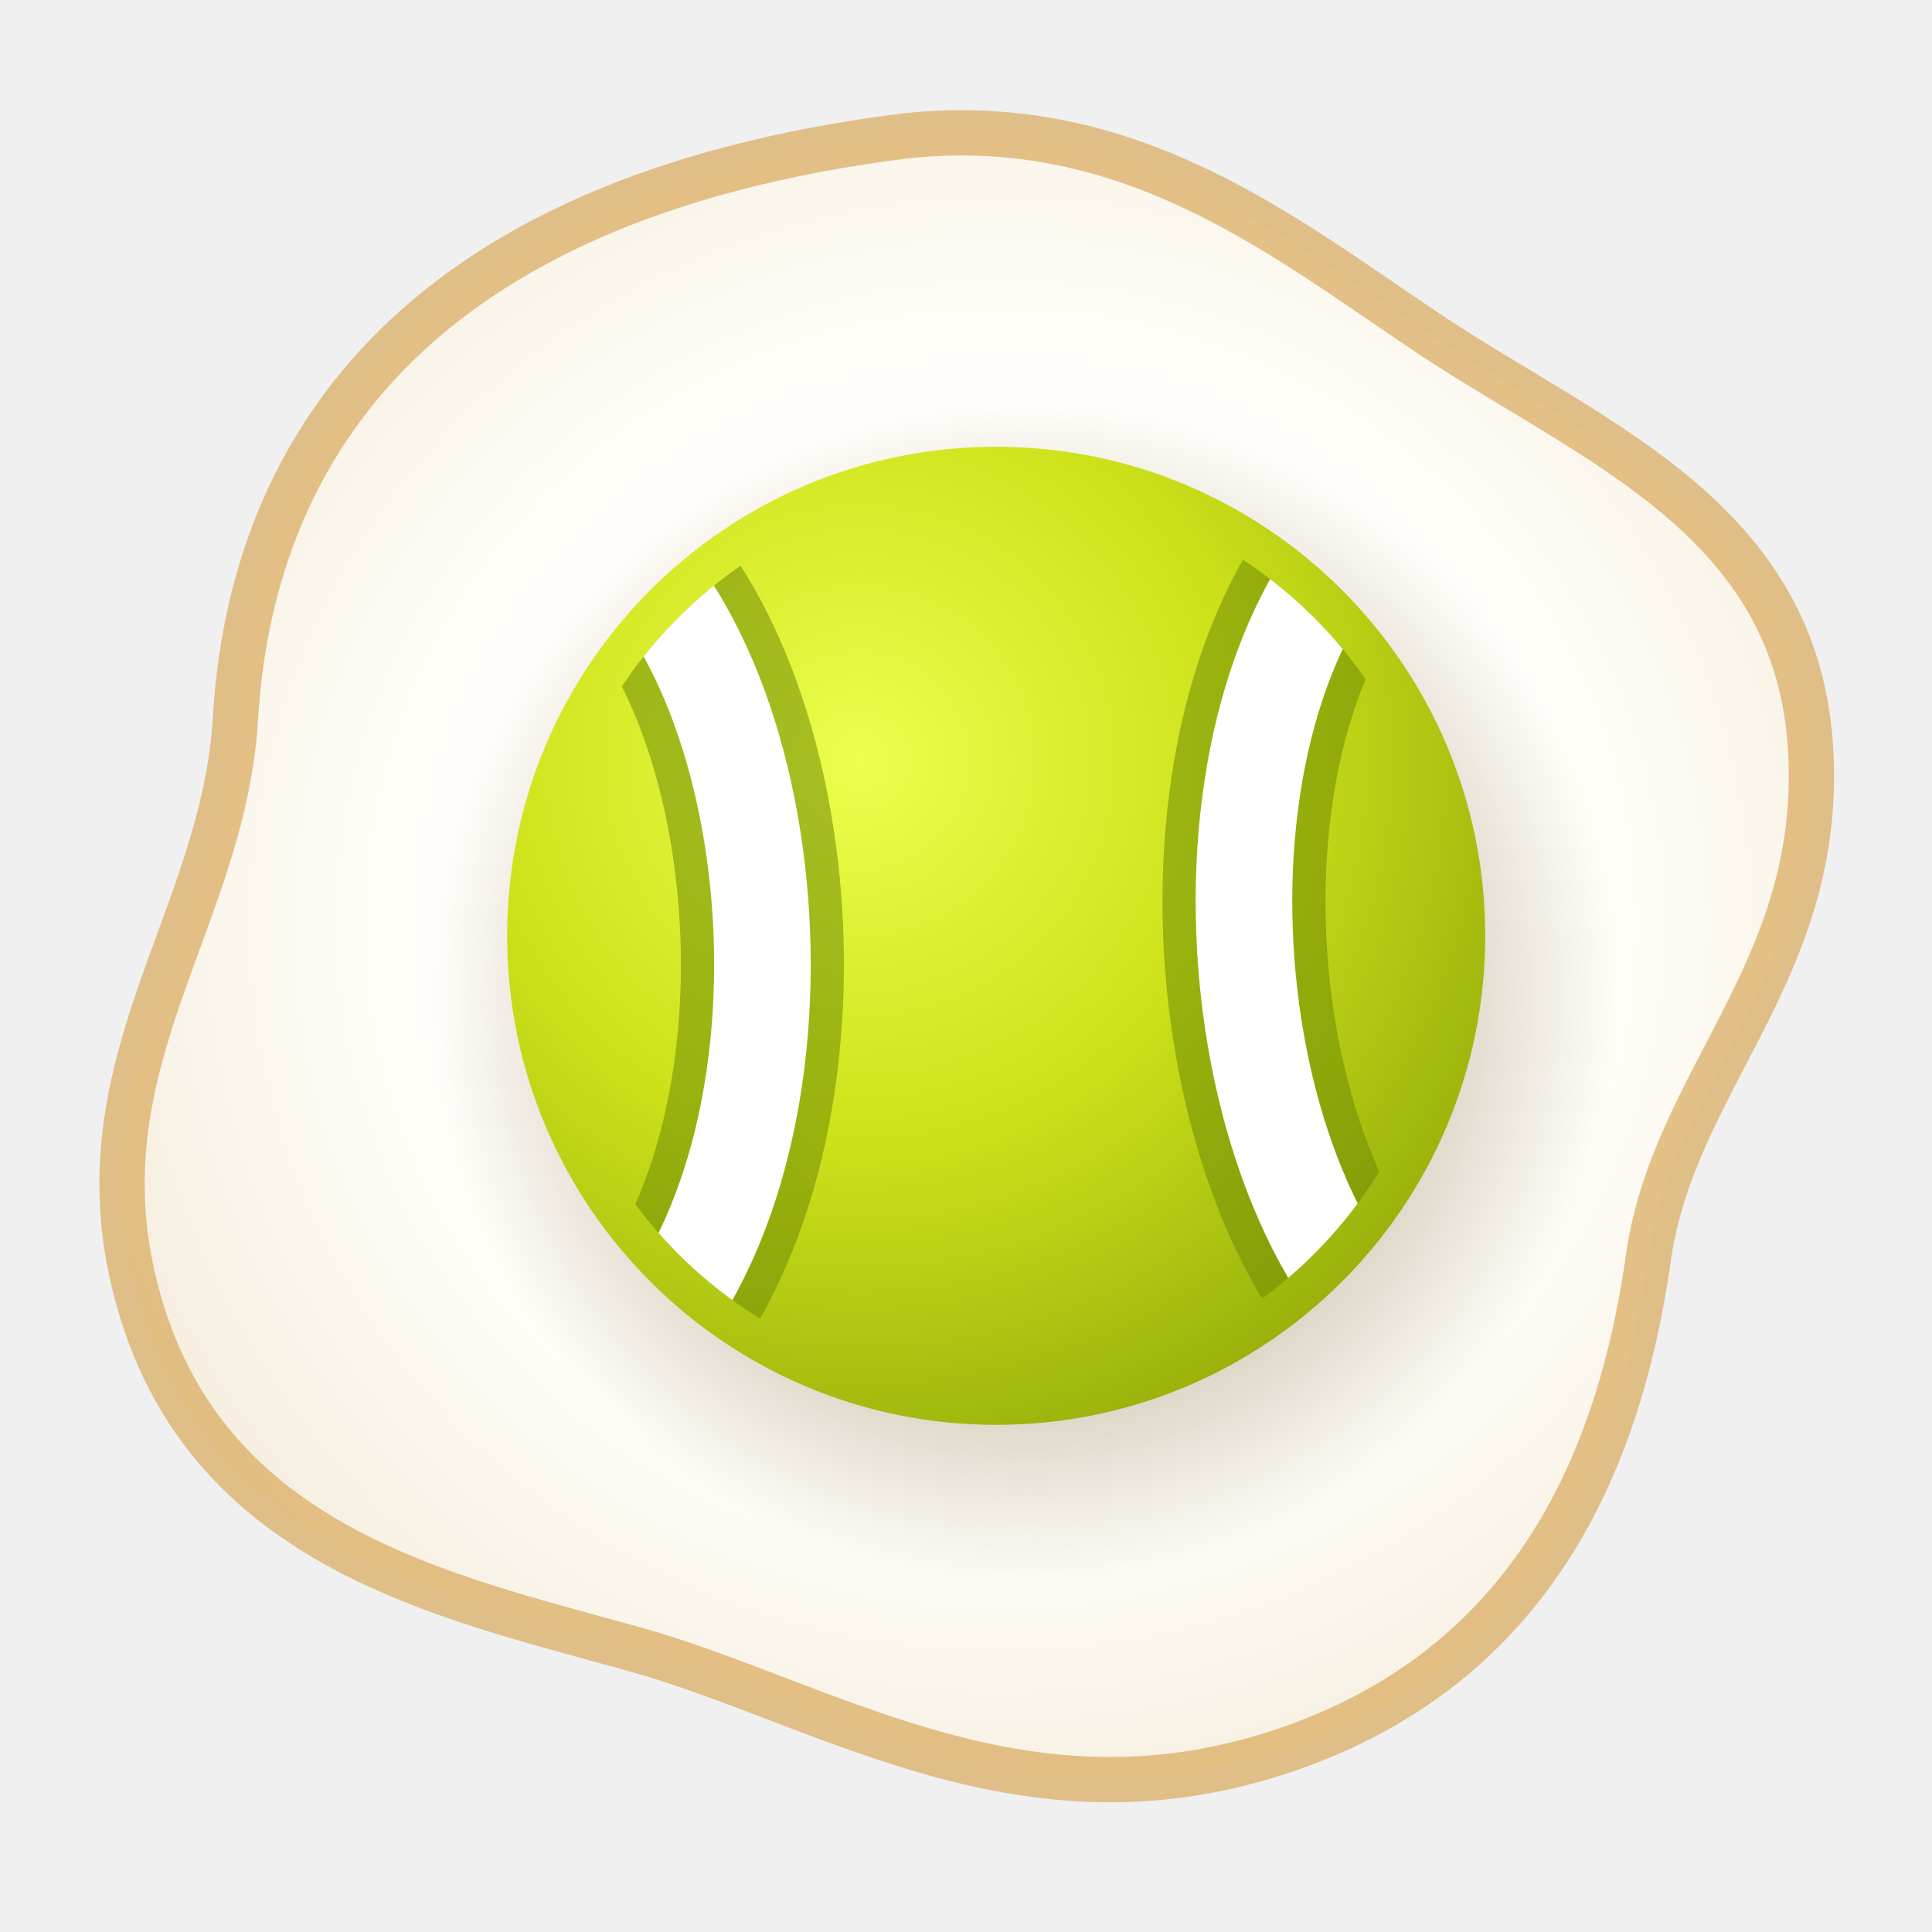
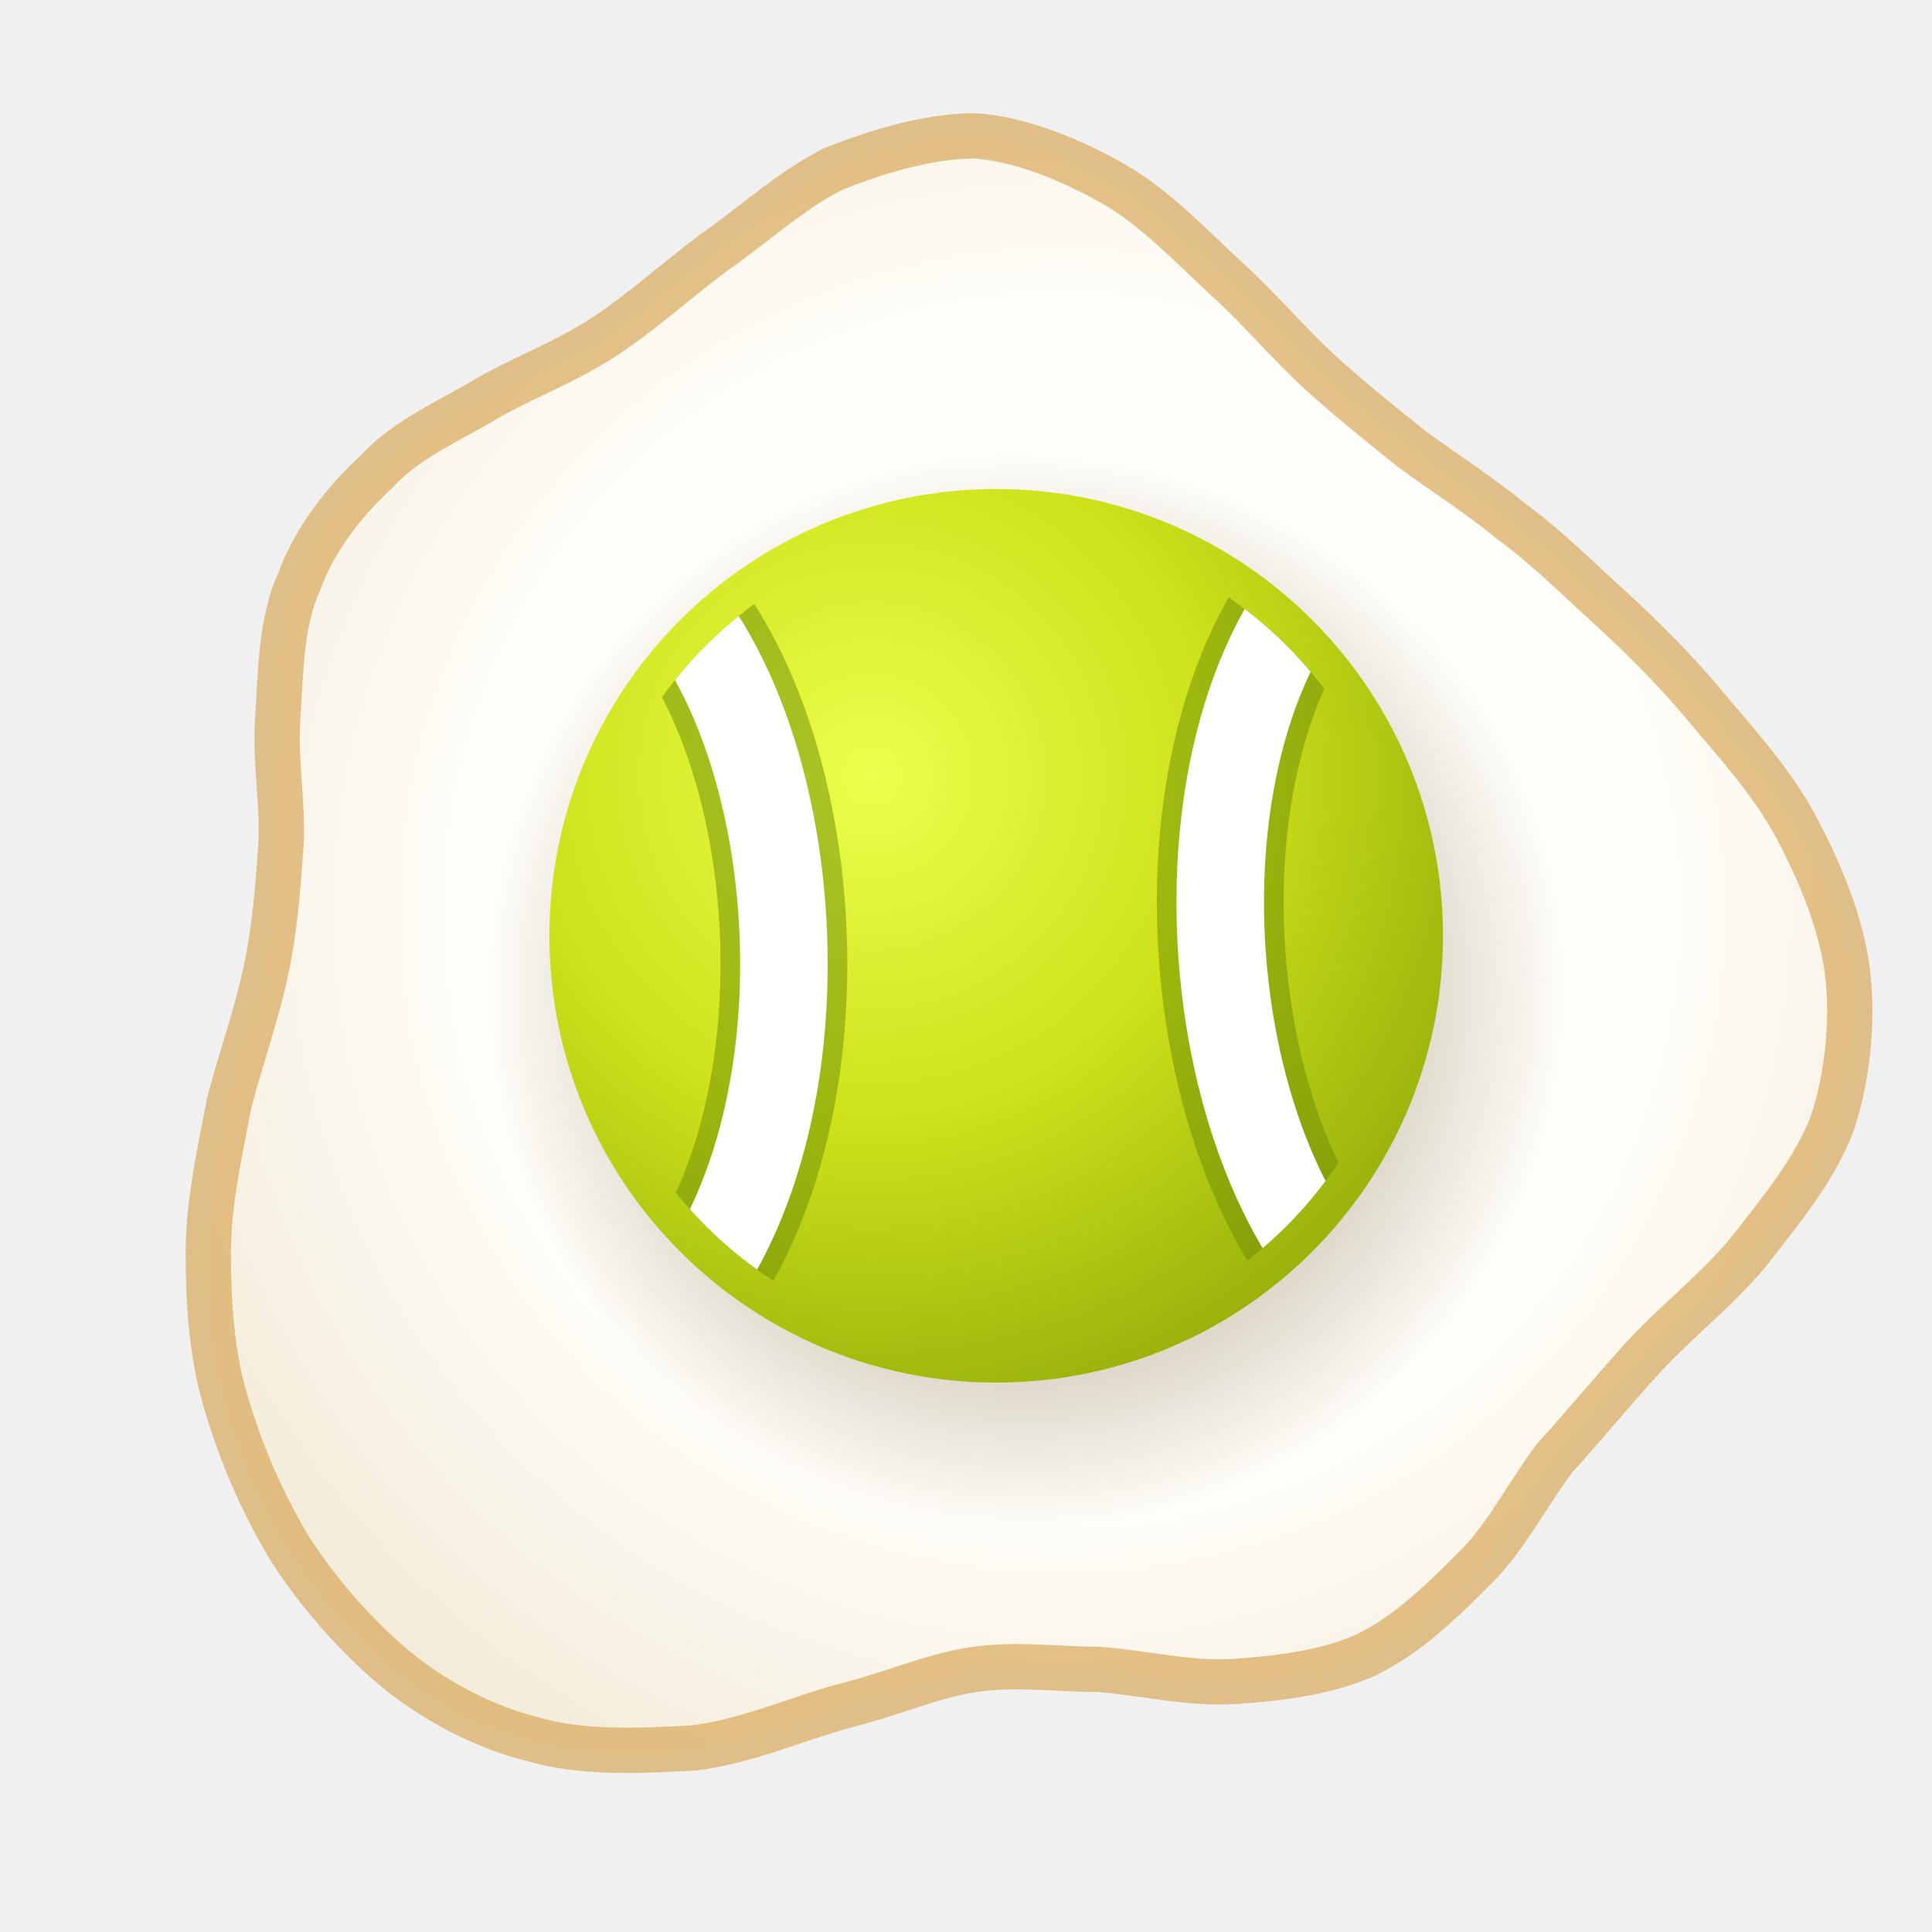
<svg xmlns="http://www.w3.org/2000/svg" viewBox="0 0 64 64" width="64" height="64">
  <defs>
    <radialGradient id="white" cx="0.52" cy="0.48" r="0.6">
      <stop offset="0" stop-color="#ffffff" />
      <stop offset="0.62" stop-color="#fffdf8" />
      <stop offset="1" stop-color="#f4ecdb" />
    </radialGradient>
    <radialGradient id="shadow" cx="0.5" cy="0.5" r="0.5">
      <stop offset="0.72" stop-color="#8a7a50" stop-opacity=".28" />
      <stop offset="1" stop-color="#8a7a50" stop-opacity="0" />
    </radialGradient>
    <radialGradient id="yolk" cx="0.36" cy="0.32" r="0.78">
      <stop offset="0" stop-color="#ecff4d" />
      <stop offset="0.5" stop-color="#cde21a" />
      <stop offset="1" stop-color="#93ab0a" />
    </radialGradient>
    <clipPath id="ball">
-       <circle cx="33" cy="31" r="14.9" />
+       <circle cx="33" cy="31" r="13.6" />
    </clipPath>
  </defs>
-   <path d="M30 4.5c7.5-.8 12.6 3.4 17.4 6.6 5.6 3.7 12.4 6.2 12.6 14.2.2 7-4.6 10.6-5.4 16.4-.9 6.3-3.6 13.6-12.4 16.4-8.2 2.6-14.4-1.4-20.6-3.3C15.4 53 7 51.6 4.6 43.1 2.4 35.4 7.4 30.6 7.8 23.8 8.3 15.4 13.2 6.6 30 4.5z" fill="url(#white)" stroke="#d9a85b" stroke-opacity=".7" stroke-width="1.5" stroke-linejoin="round" />
-   <circle cx="34" cy="33" r="19.5" fill="url(#shadow)" />
-   <circle cx="33" cy="31" r="16.2" fill="url(#yolk)" />
+   <path d="M61.2 32.2C61.4 33.8 61.2 35.7 60.7 37.2C60.1 38.8 58.9 40.2 57.9 41.5C56.8 42.8 55.5 43.8 54.4 45C53.4 46.1 52.5 47.2 51.5 48.3C50.6 49.5 49.9 50.9 48.9 51.9C47.8 53 46.7 54.1 45.3 54.8C44 55.4 42.4 55.6 40.9 55.7C39.4 55.8 37.8 55.4 36.4 55.3C35 55.3 33.7 55.1 32.3 55.3C30.9 55.5 29.6 56.1 28 56.5C26.5 56.9 24.7 57.7 23 57.9C21.2 58 19.3 58.1 17.6 57.6C16 57.2 14.3 56.3 13 55.2C11.7 54.1 10.5 52.7 9.6 51.3C8.7 49.8 8 48.2 7.5 46.5C7 44.9 6.9 43.1 6.9 41.5C6.9 39.8 7.3 38.1 7.6 36.5C8 35 8.5 33.6 8.8 32.2C9.1 30.8 9.2 29.5 9.3 28.1C9.4 26.7 9.1 25.3 9.2 23.8C9.3 22.3 9.3 20.6 9.9 19.3C10.4 17.9 11.4 16.6 12.5 15.6C13.5 14.5 15 13.9 16.3 13.1C17.6 12.4 18.9 11.9 20.1 11.1C21.3 10.3 22.4 9.3 23.6 8.4C24.9 7.5 26.2 6.3 27.6 5.6C29.1 5 30.8 4.5 32.3 4.5C33.8 4.6 35.5 5.3 36.9 6.1C38.3 6.9 39.5 8.2 40.7 9.3C41.8 10.3 42.7 11.4 43.8 12.4C44.8 13.3 45.8 14.1 46.8 14.9C47.9 15.7 49 16.4 50.1 17.3C51.2 18.1 52.2 19.1 53.3 20.1C54.4 21.1 55.5 22.2 56.5 23.4C57.5 24.6 58.7 25.9 59.5 27.4C60.3 28.9 61 30.6 61.2 32.2Z" fill="url(#white)" stroke="#d9a85b" stroke-opacity=".7" stroke-width="1.5" stroke-linejoin="round" />
+   <circle cx="34" cy="32.8" r="18" fill="url(#shadow)" />
+   <circle cx="33" cy="31" r="14.8" fill="url(#yolk)" />
  <g clip-path="url(#ball)" fill="none" stroke-linecap="round">
-     <g stroke="#6f8a05" stroke-opacity=".55" stroke-width="5.4">
-       <path d="M19.7 17.4c6.7 4.8 7.9 21.9.5 28.2" />
-       <path d="M46.3 16.6c-7.4 5.7-6.3 22.8.5 28.2" />
+     <g stroke="#6f8a05" stroke-opacity=".5" stroke-width="4.2">
+       <path d="M20.9 18.6c6.1 4.4 7.2 20 .5 25.8" />
+       <path d="M45.1 17.8c-6.8 5.2-5.8 20.8.5 25.8" />
    </g>
-     <g stroke="#ffffff" stroke-width="3.2">
-       <path d="M19.7 17.4c6.7 4.8 7.9 21.9.5 28.2" />
-       <path d="M46.3 16.6c-7.4 5.7-6.3 22.8.5 28.2" />
+     <g stroke="#ffffff" stroke-width="2.9">
+       <path d="M20.9 18.6c6.1 4.4 7.2 20 .5 25.8" />
+       <path d="M45.1 17.8c-6.8 5.2-5.8 20.8.5 25.8" />
    </g>
  </g>
</svg>
